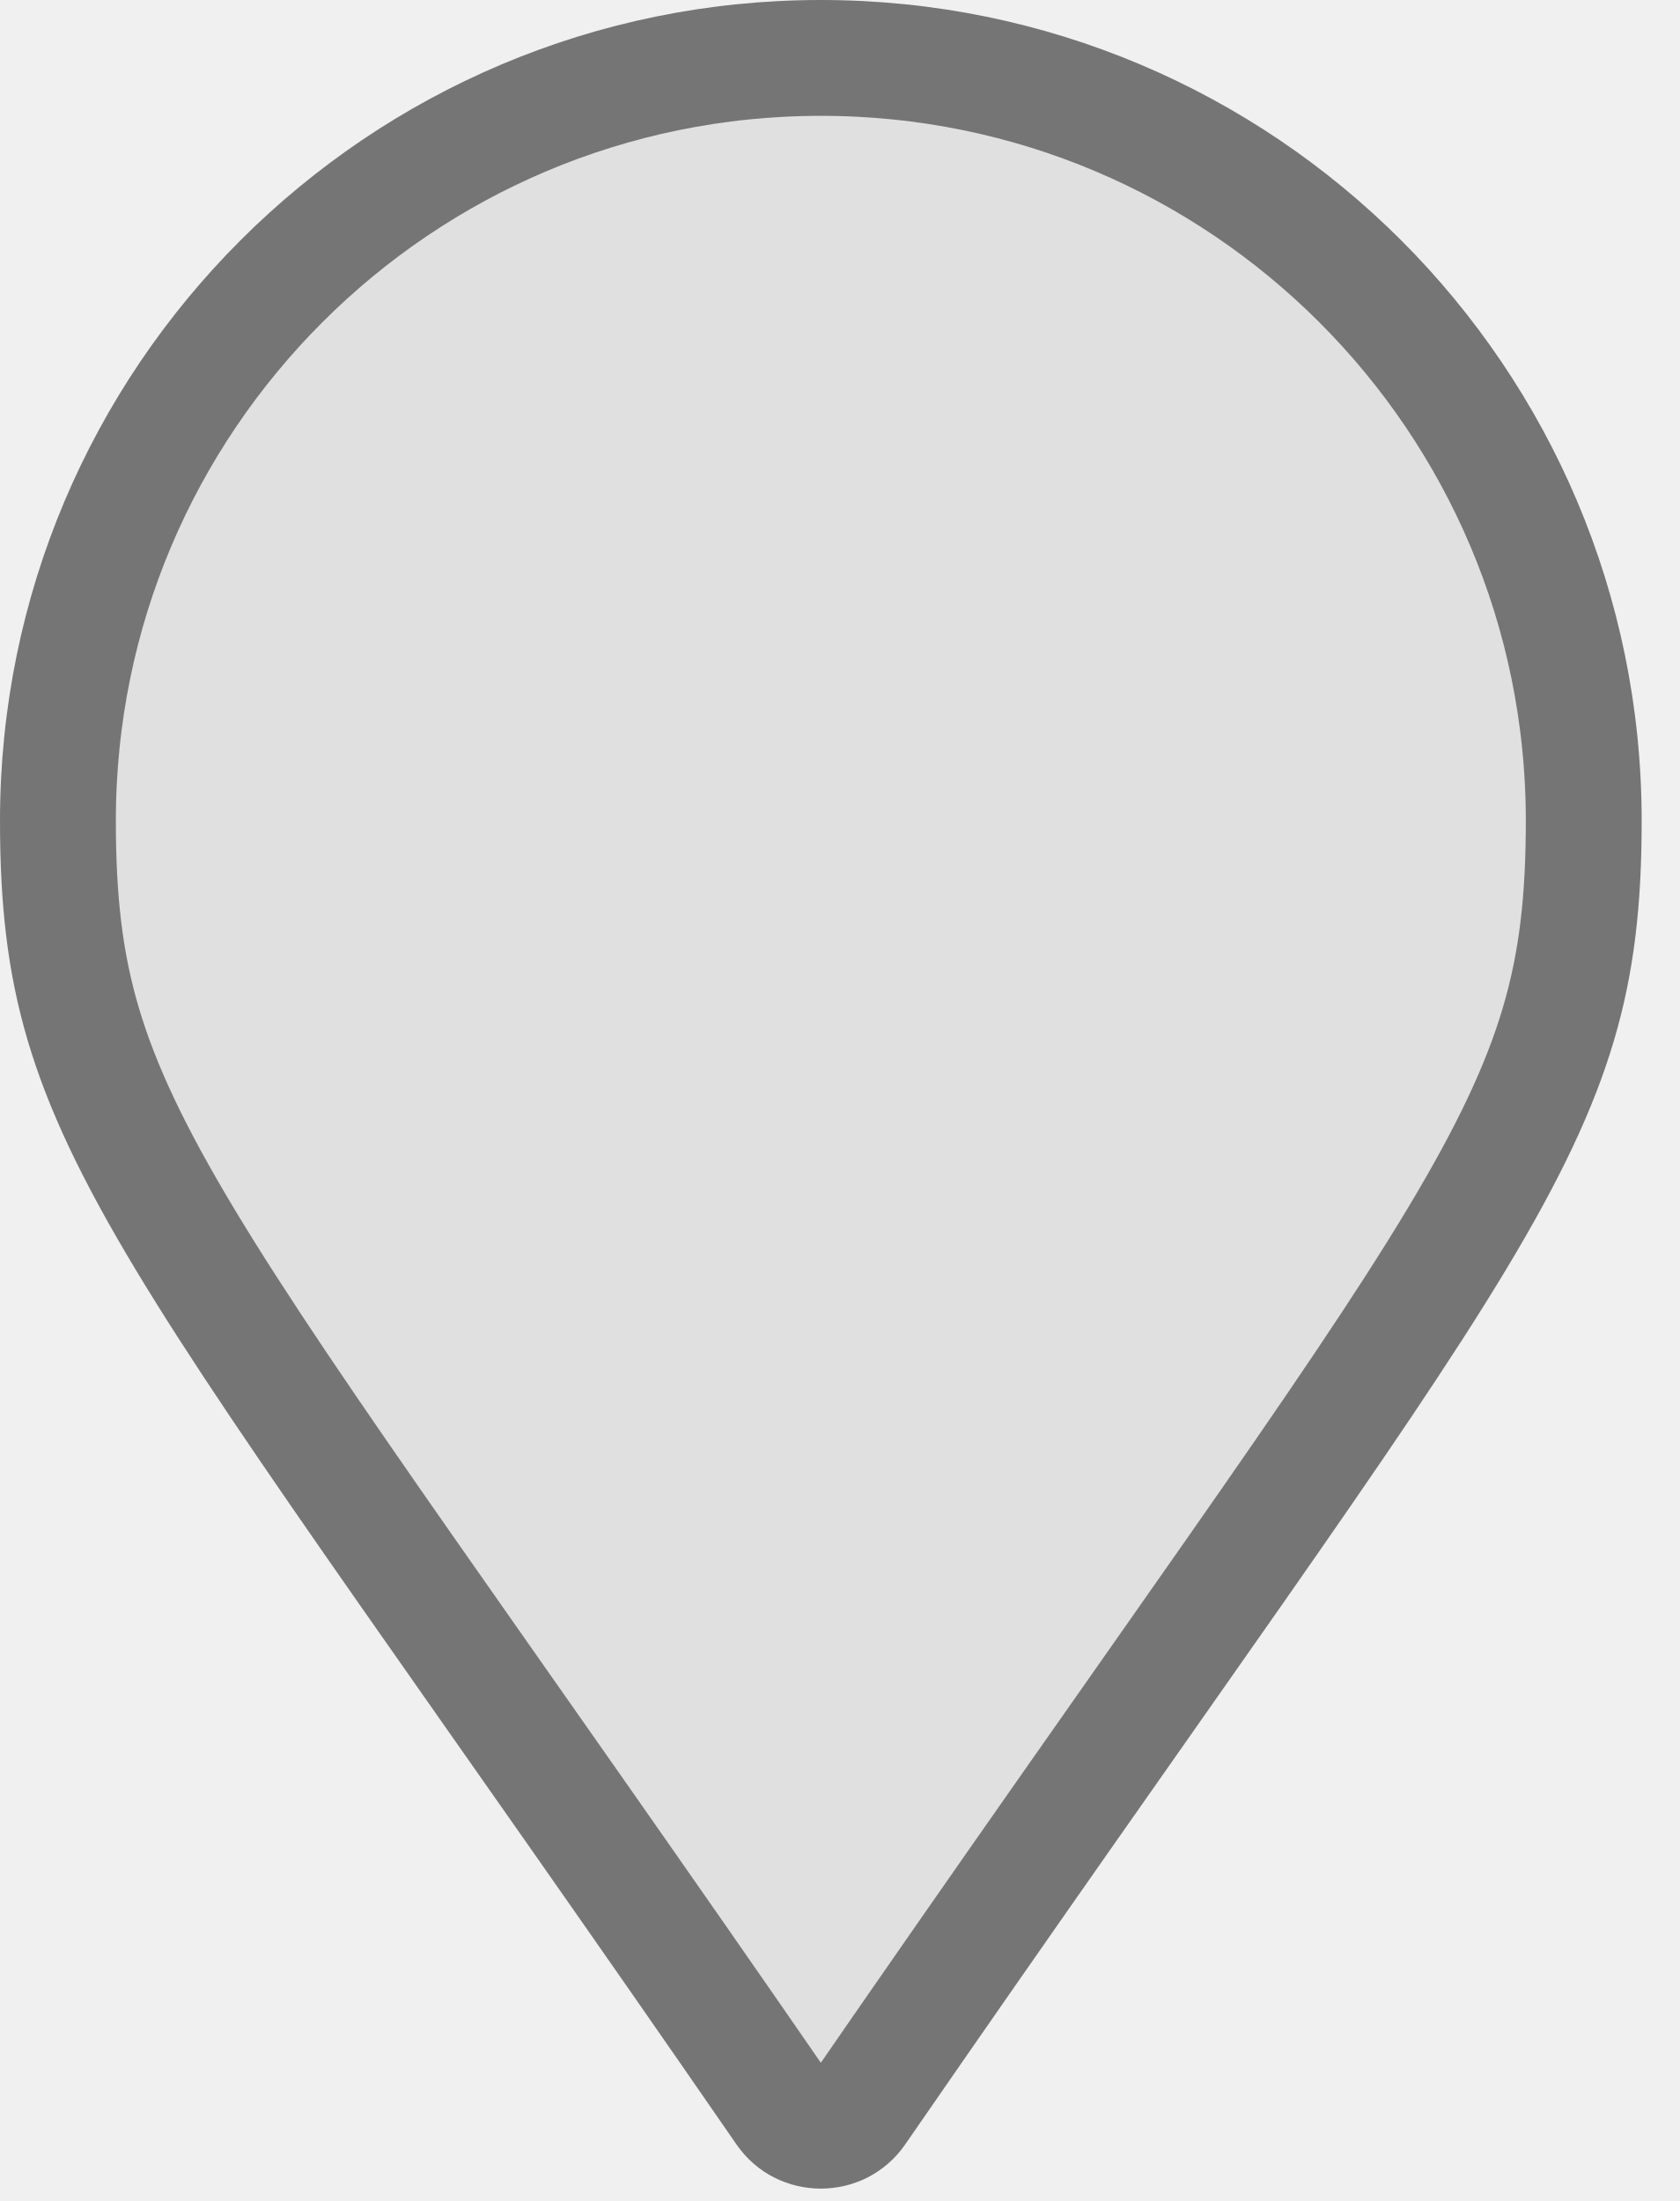
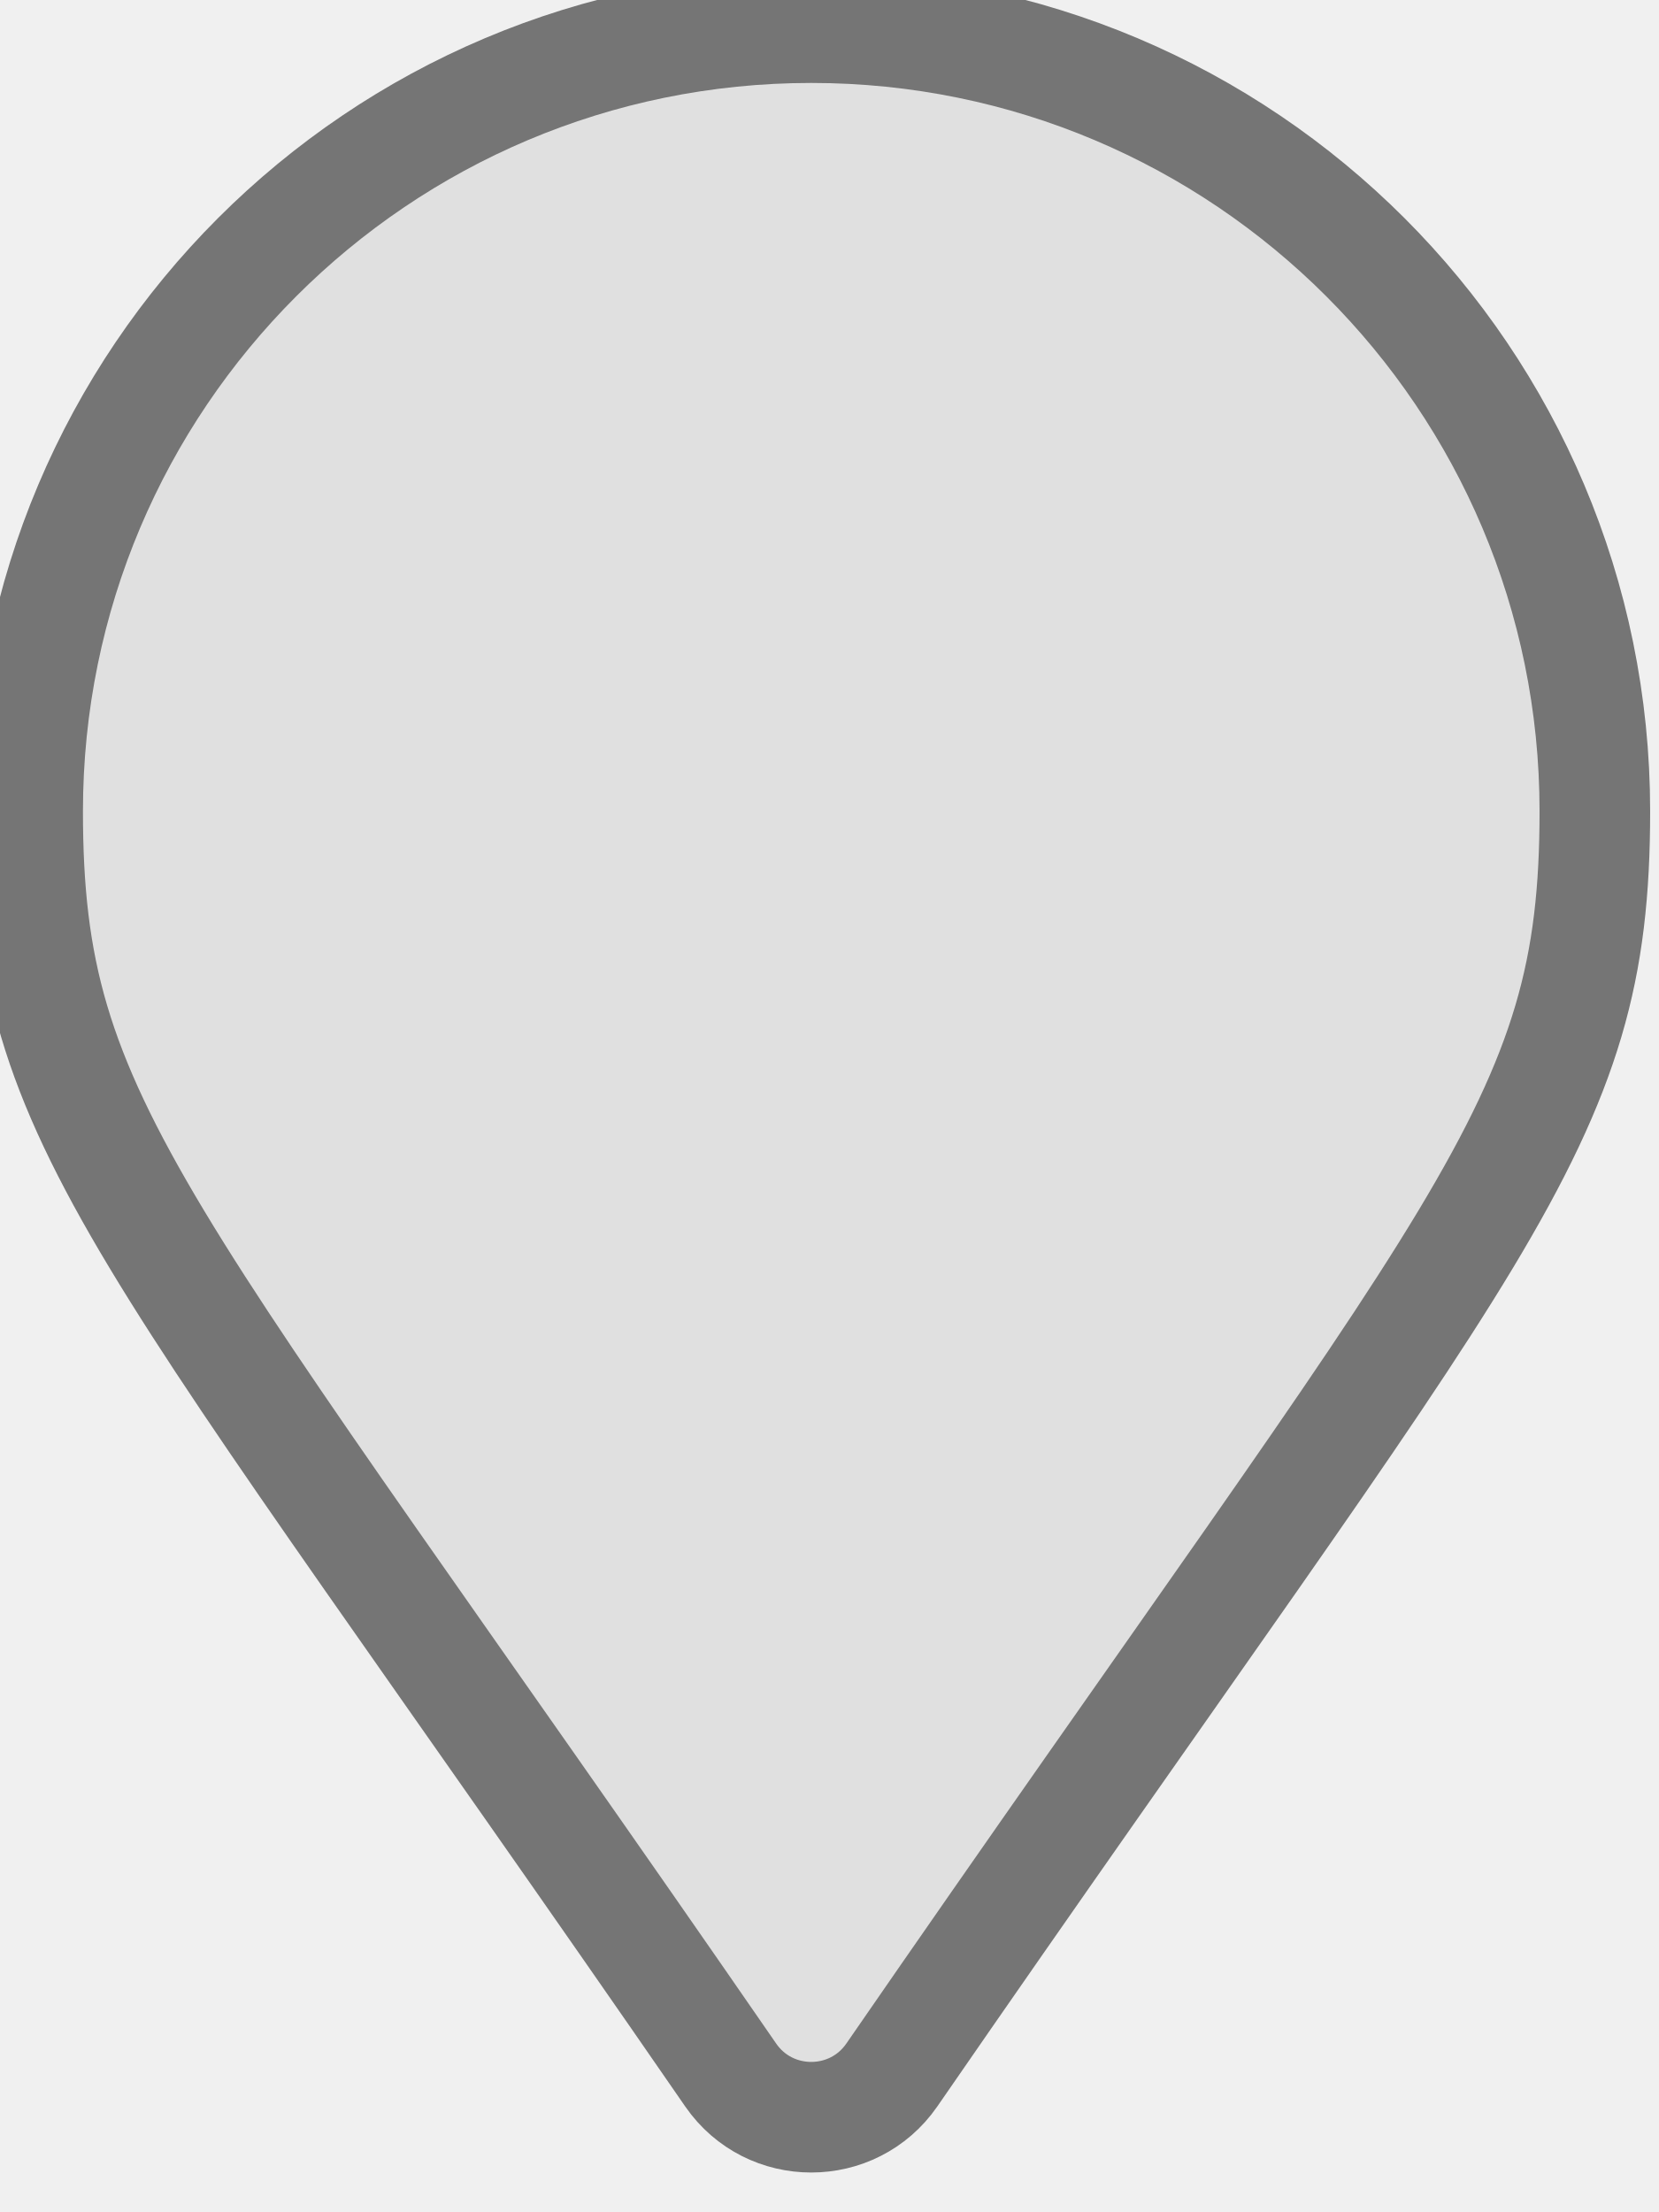
- <svg xmlns="http://www.w3.org/2000/svg" width="29" height="38" viewBox="0 0 29 38" fill="none">
-   <mask id="path-1-inside-1" fill="white">
-     <path d="M12.714 37.024C1.99 21.479 0 19.883 0 14.17C0 6.344 6.344 0 14.17 0C21.996 0 28.34 6.344 28.34 14.17C28.34 19.883 26.349 21.479 15.626 37.024C14.922 38.04 13.417 38.04 12.714 37.024Z" />
-   </mask>
-   <path d="M12.714 37.024C1.99 21.479 0 19.883 0 14.17C0 6.344 6.344 0 14.17 0C21.996 0 28.34 6.344 28.34 14.17C28.34 19.883 26.349 21.479 15.626 37.024C14.922 38.04 13.417 38.04 12.714 37.024Z" fill="#E0E0E0" stroke="#757575" stroke-width="4" mask="url(#path-1-inside-1)" />
+ <svg xmlns="http://www.w3.org/2000/svg" width="30" height="40" viewBox="0 0 30 40" fill="none">
+   <g transform="translate(0.5 0.5)">
+     <path d="M12.714 37.024C1.99 21.479 0 19.883 0 14.17C0 6.344 6.344 0 14.17 0C21.996 0 28.34 6.344 28.34 14.17C28.34 19.883 26.349 21.479 15.626 37.024C14.922 38.04 13.417 38.04 12.714 37.024Z" fill="#E0E0E0" stroke="#757575" stroke-width="2" />
+   </g>
</svg>
